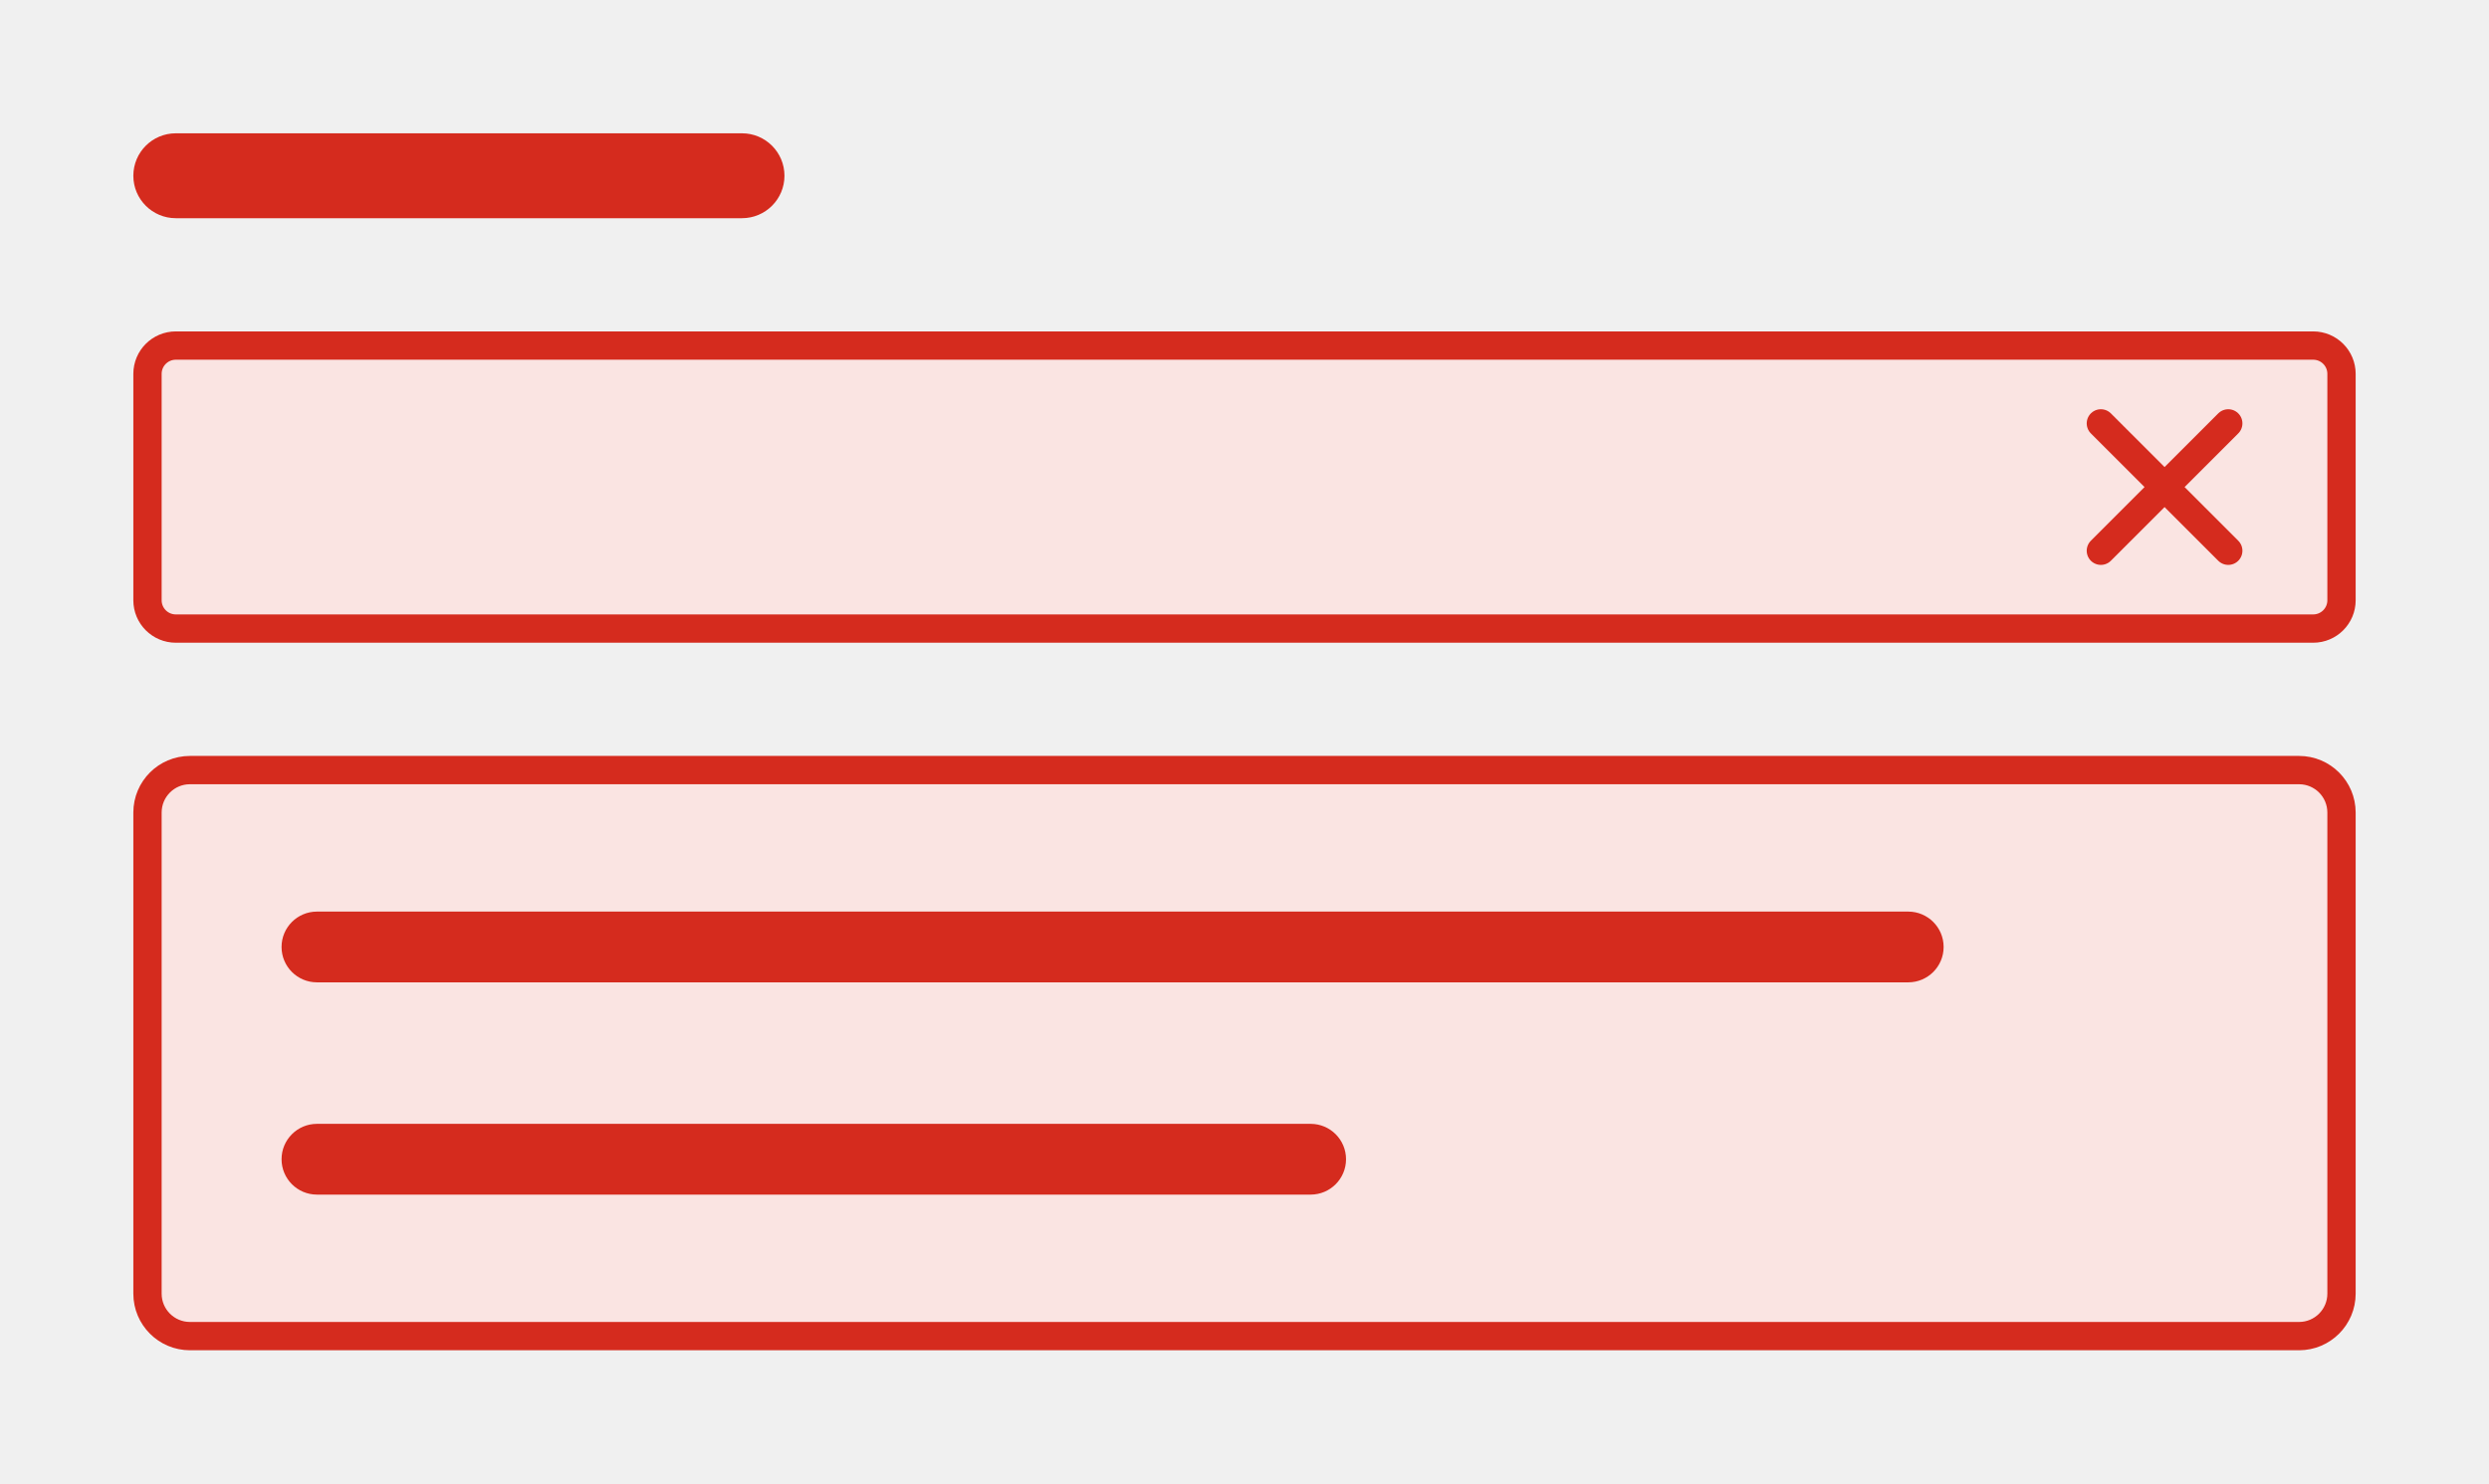
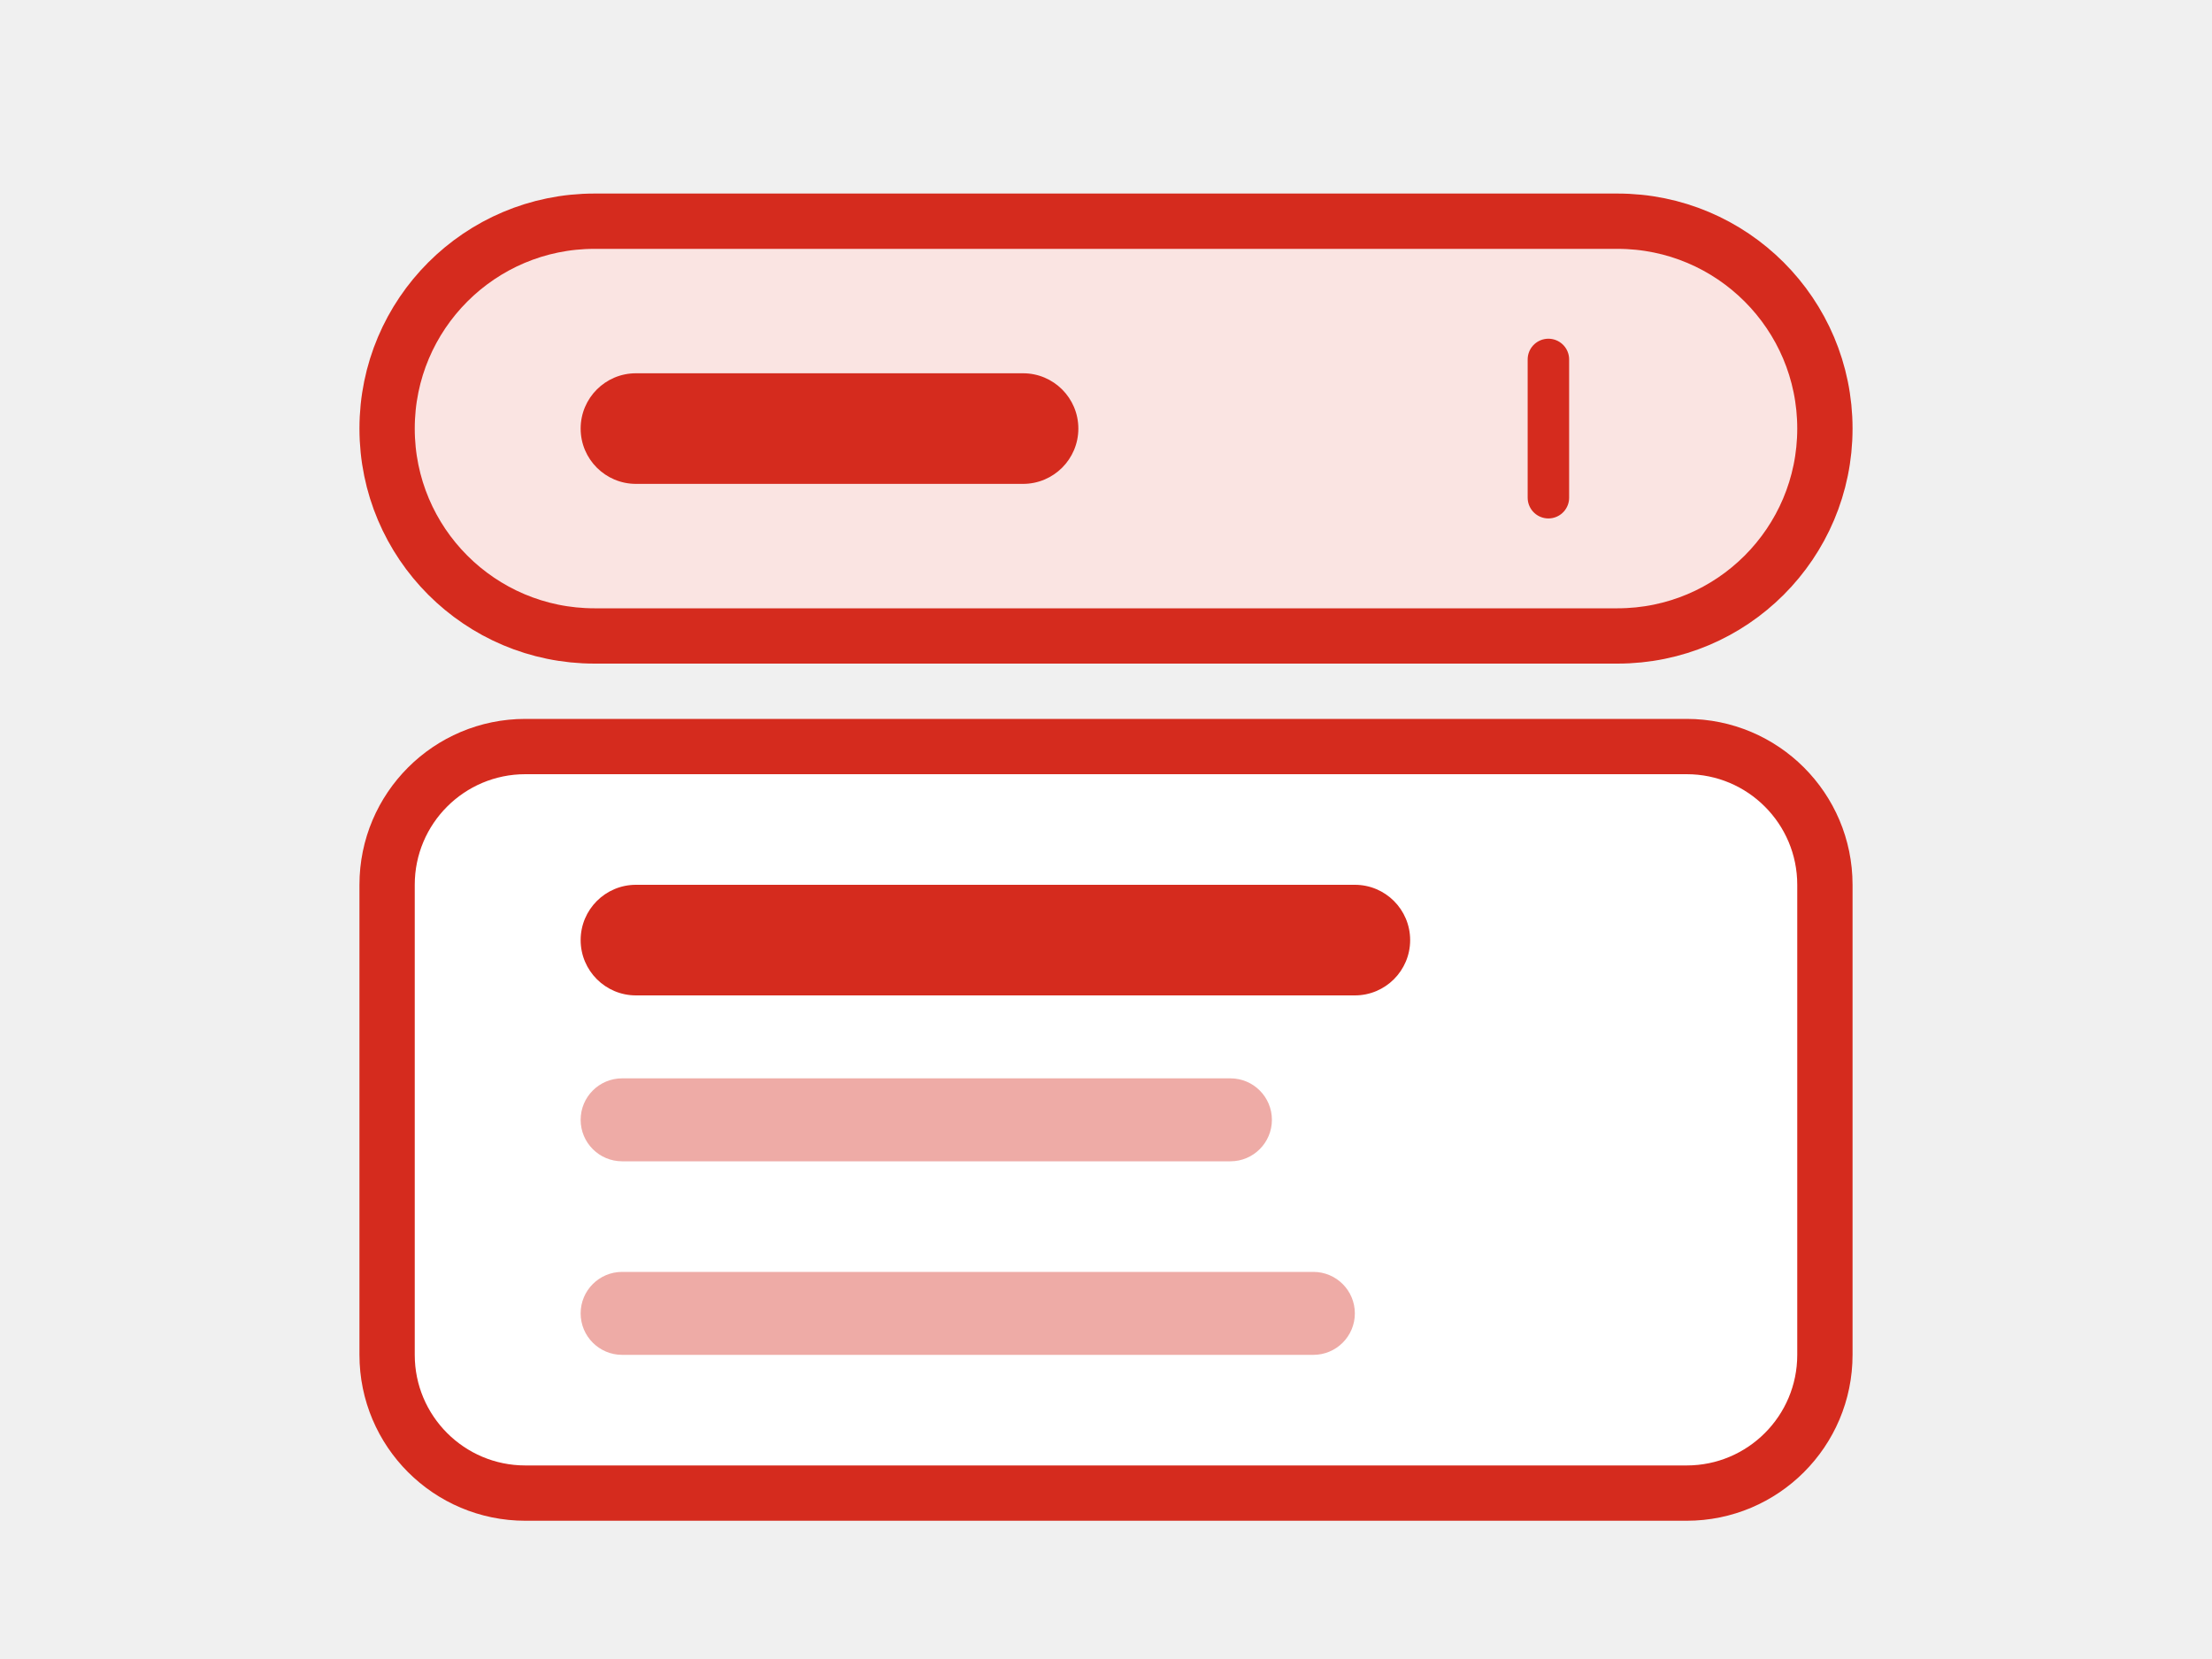
- <svg xmlns="http://www.w3.org/2000/svg" viewBox="19.58 0.58 175.84 104.84" fill="none">
-   <g clip-path="url(#clip0_3582_9515)">
-     <rect x="29" y="10" width="46" height="6" rx="3" fill="#D52B1E" />
-     <rect x="30" y="25" width="155" height="20" rx="2" fill="#fae4e2" />
-     <rect x="30" y="25" width="155" height="20" rx="2" stroke="#D52B1E" stroke-width="2" />
-     <path d="M168 39.5L177 30.5M177 39.5L168 30.5" stroke="#D52B1E" stroke-width="2" stroke-linecap="round" />
-     <rect x="30" y="55" width="155" height="40" rx="3" fill="#fae4e2" />
-     <rect x="30" y="55" width="155" height="40" rx="3" stroke="#D52B1E" stroke-width="2" />
-     <rect x="39.471" y="65" width="117.42" height="5" rx="2.5" fill="#D52B1E" />
-     <rect x="39.471" y="80" width="75.202" height="5" rx="2.5" fill="#D52B1E" />
-   </g>
-   <defs>
-     <clipPath id="clip0_3582_9515">
-       <rect width="157" height="86" fill="white" transform="translate(29 10)" />
-     </clipPath>
-   </defs>
+ <svg xmlns="http://www.w3.org/2000/svg" viewBox="0 0 160 120" role="img" aria-hidden="true">
+   <rect x="28" y="16" width="104" height="30" rx="15" fill="#FAE4E2" stroke="#D52B1E" stroke-width="4" />
+   <rect x="42" y="27" width="36" height="8" rx="4" fill="#D52B1E" />
+   <line x1="112" y1="26" x2="112" y2="36" stroke="#D52B1E" stroke-width="3" stroke-linecap="round" />
+   <rect x="28" y="54" width="104" height="54" rx="10" fill="#fff" stroke="#D52B1E" stroke-width="4" />
+   <rect x="42" y="64" width="60" height="8" rx="4" fill="#D52B1E" />
+   <rect x="42" y="78" width="50" height="6" rx="3" fill="#EEABA6" />
+   <rect x="42" y="92" width="56" height="6" rx="3" fill="#EEABA6" />
</svg>
